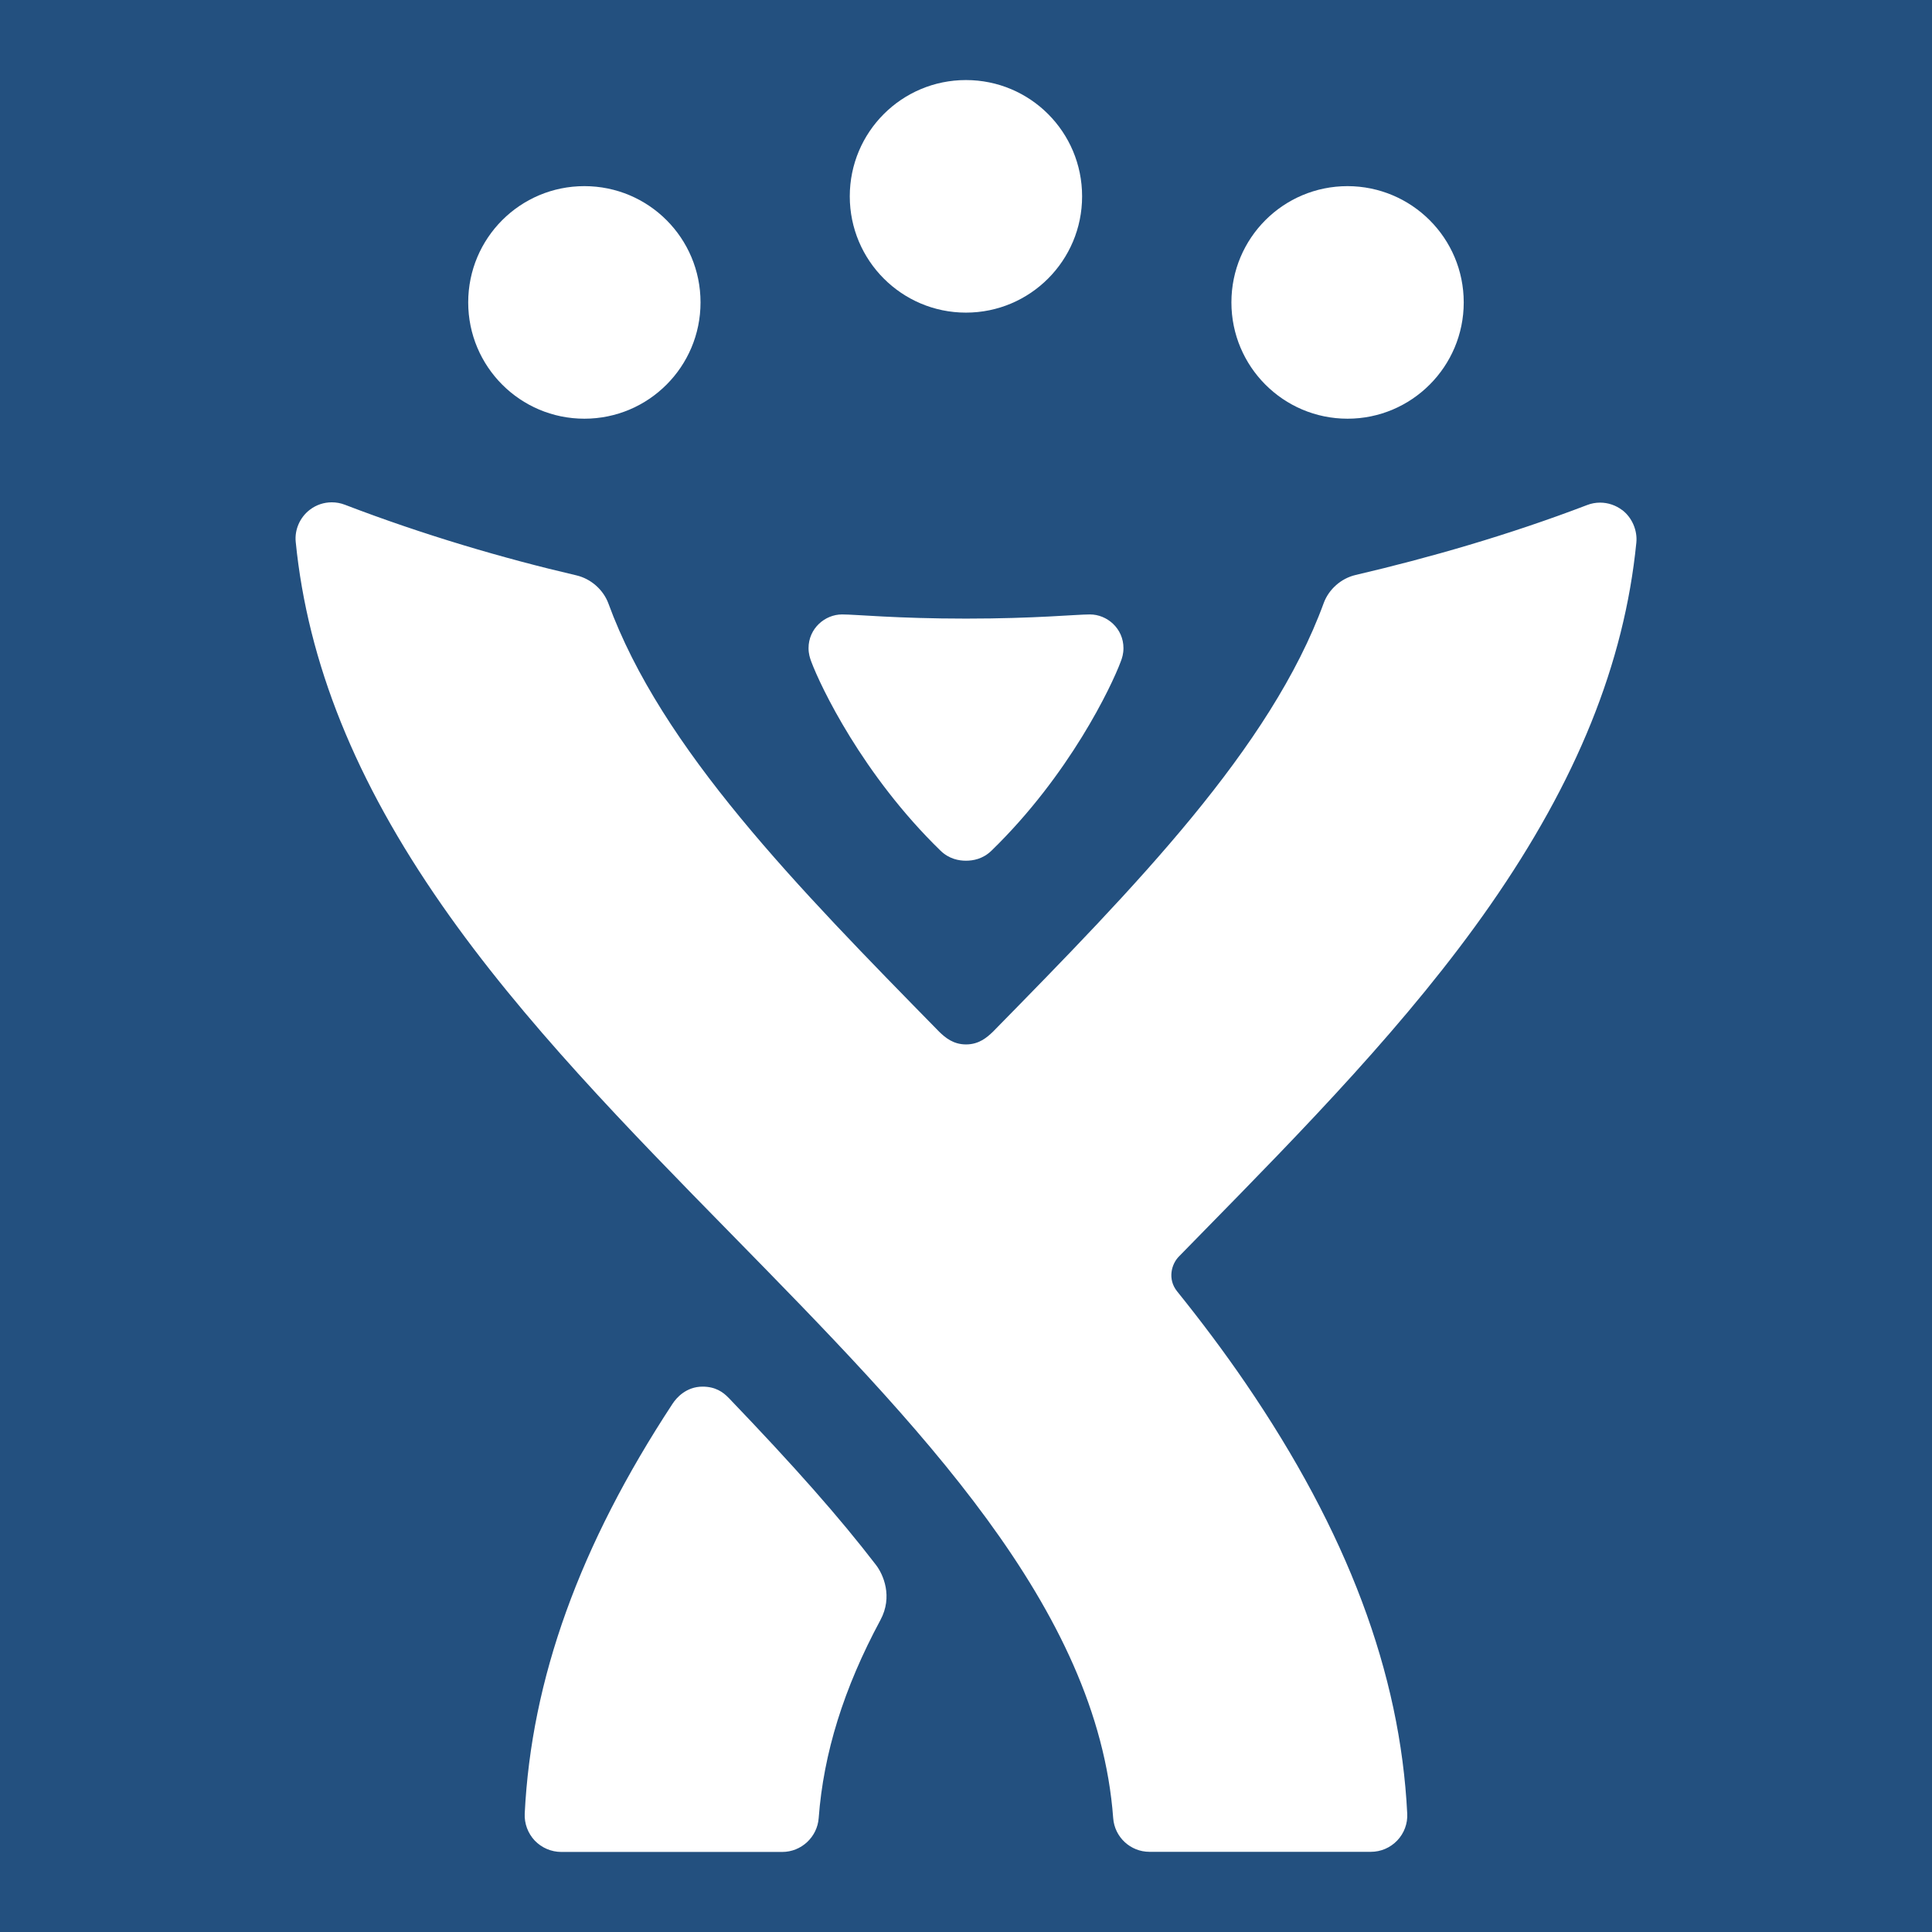
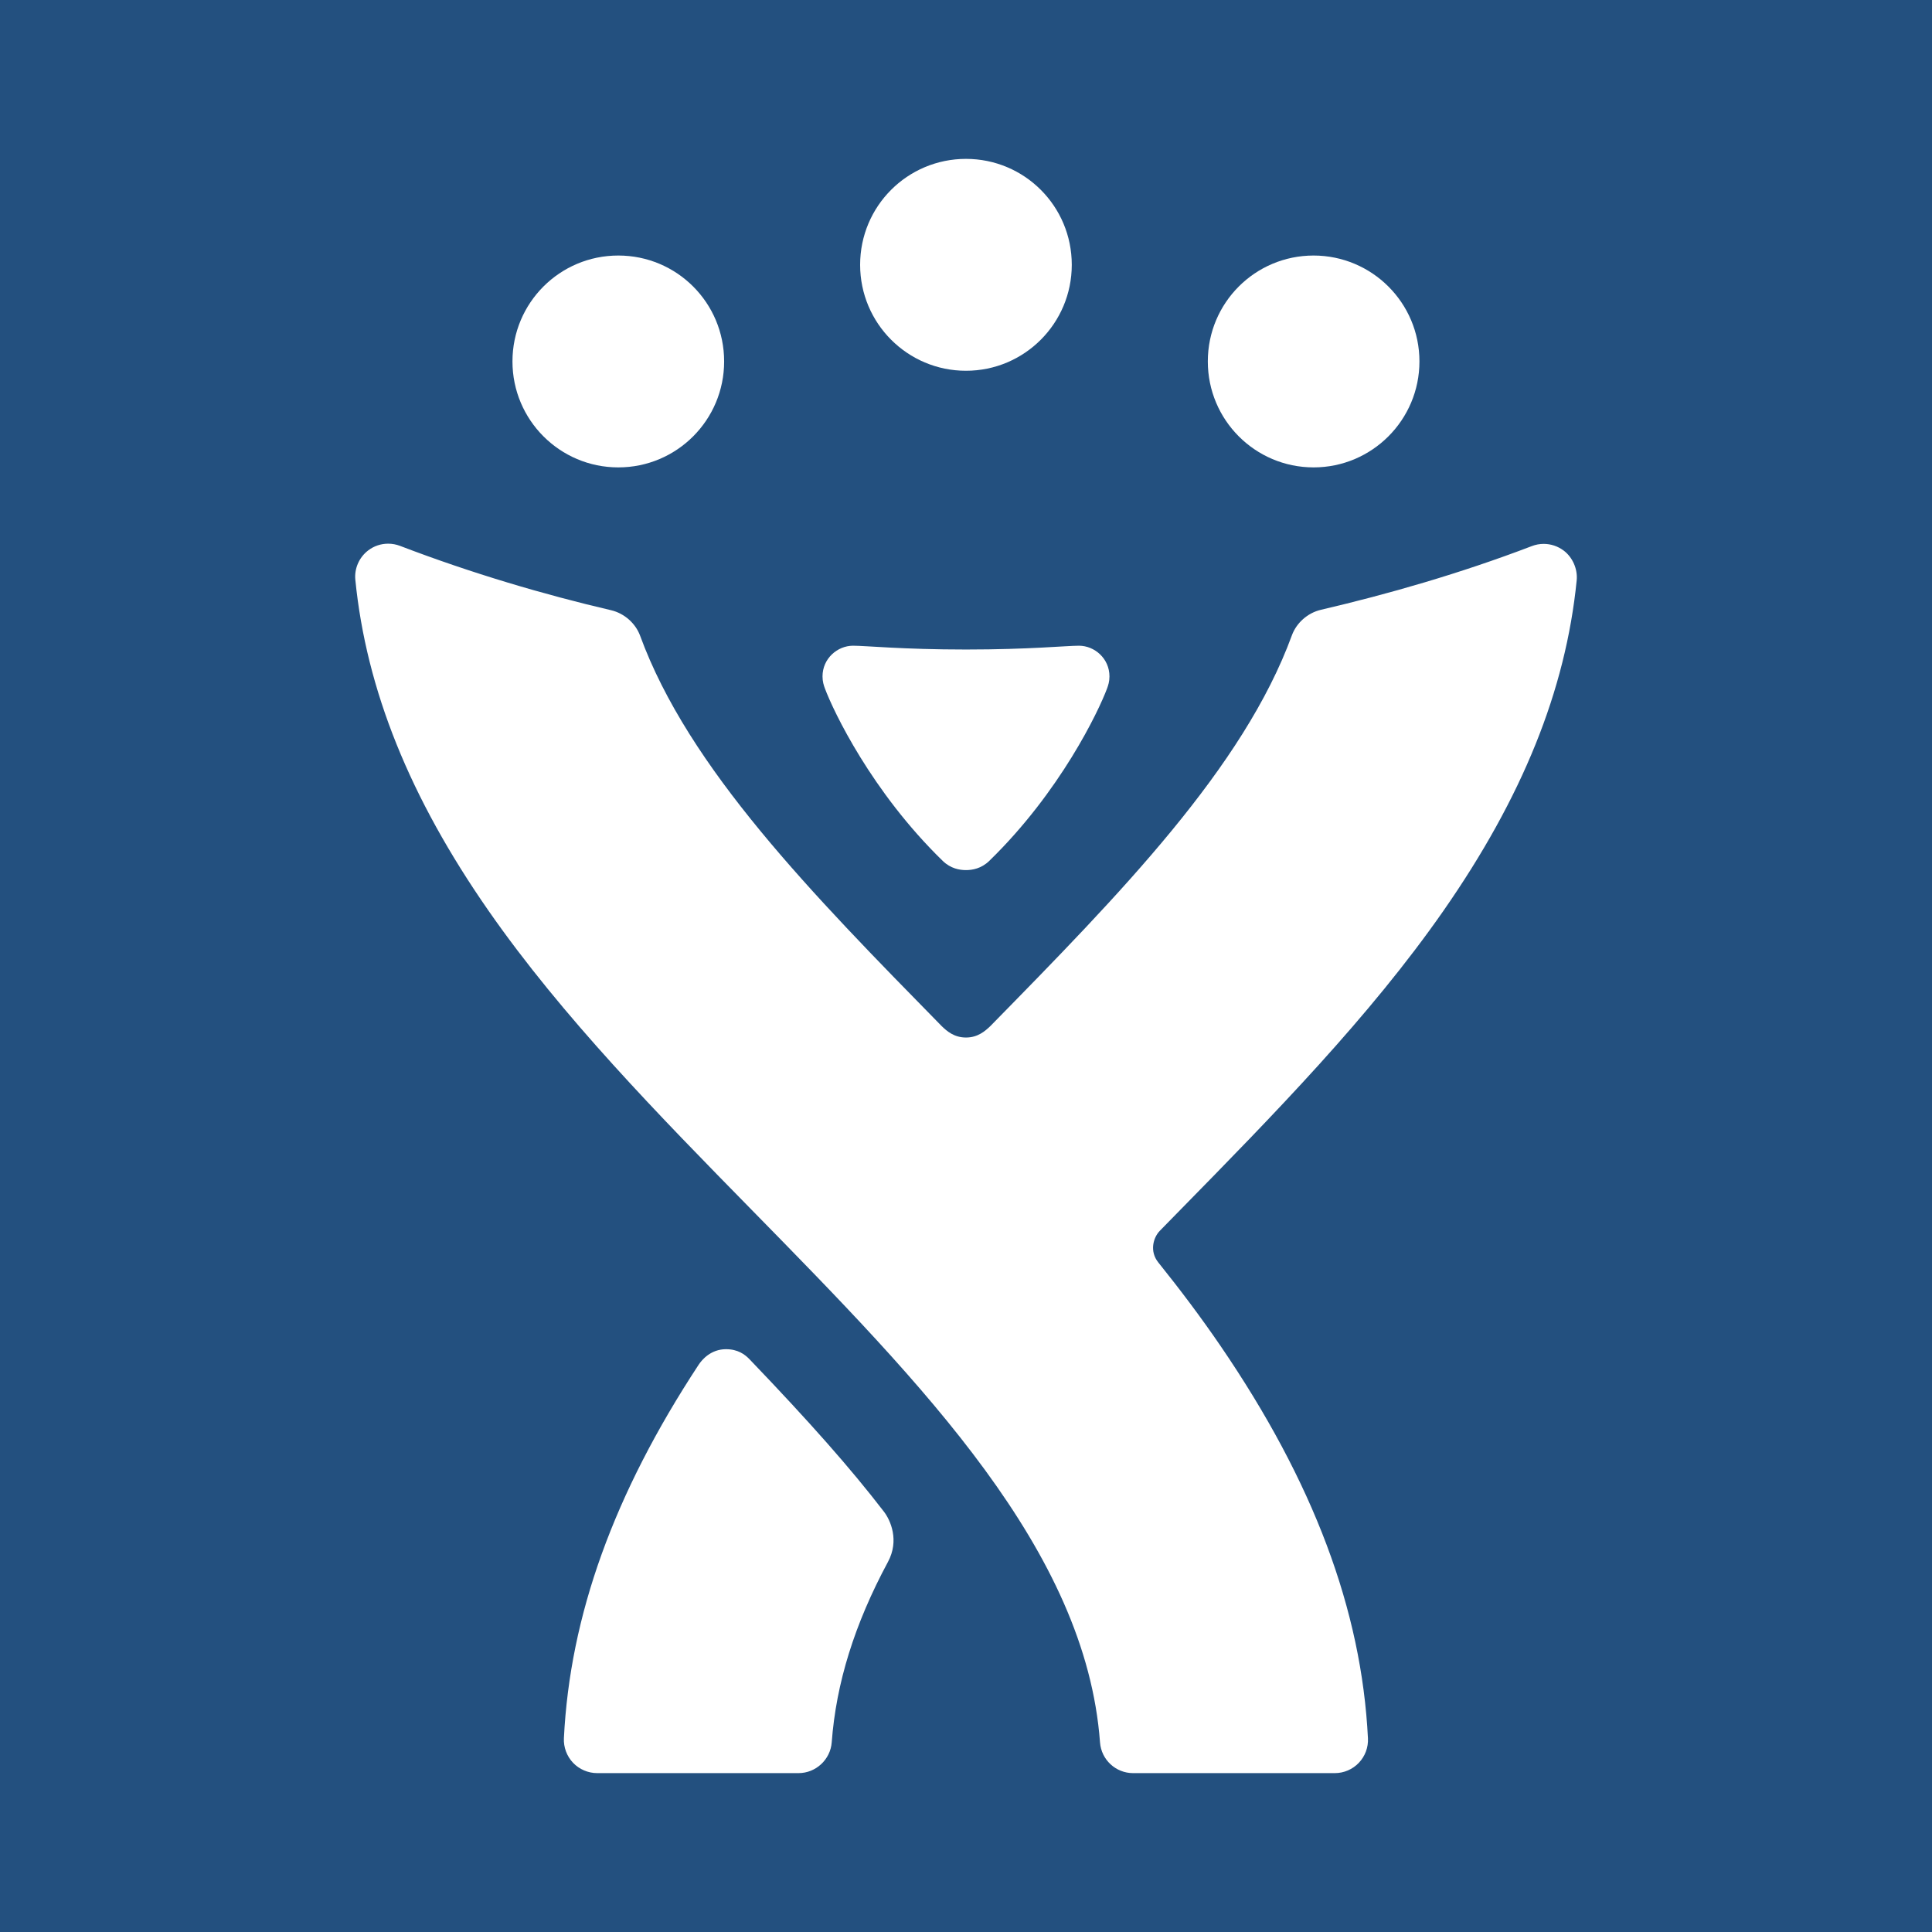
- <svg xmlns="http://www.w3.org/2000/svg" width="32" height="32" viewBox="0 0 32 32">
+ <svg xmlns="http://www.w3.org/2000/svg" width="256" height="256">
  <g fill="#23507F">
-     <path d="m0,0l32,0l0,32l-32,0l0,-32z" />
+     <path d="m0,0l256,0l0,256l-256,0l0,-256z" />
  </g>
  <g fill="#FFFFFF">
-     <path d="m9.679,3.083c-1.063,0 -1.924,0.86 -1.924,1.926c0,1.063 0.861,1.926 1.924,1.926c1.064,0 1.924,-0.863 1.924,-1.926c0,-1.066 -0.86,-1.926 -1.924,-1.926" />
-     <path d="m22.32,3.083c-1.064,0 -1.924,0.86 -1.924,1.926c0,1.063 0.86,1.926 1.924,1.926c1.061,0 1.924,-0.863 1.924,-1.926c0,-1.066 -0.863,-1.924 -1.924,-1.926" />
-     <path d="m15.999,1.326c-1.063,0 -1.924,0.86 -1.924,1.926c0,1.063 0.861,1.926 1.924,1.926c1.064,0 1.924,-0.863 1.924,-1.926c0,-1.066 -0.86,-1.926 -1.924,-1.926" />
-     <path d="m26.869,8.449c-0.107,-0.081 -0.236,-0.124 -0.366,-0.124c-0.073,0 -0.146,0.013 -0.215,0.04c-1.303,0.498 -2.626,0.876 -3.833,1.158c-0.246,0.057 -0.445,0.24 -0.528,0.46c-0.88,2.41 -3.126,4.705 -5.483,7.108c-0.095,0.09 -0.227,0.208 -0.443,0.208c-0.215,0 -0.346,-0.115 -0.443,-0.208c-2.357,-2.404 -4.603,-4.69 -5.483,-7.101c-0.083,-0.219 -0.282,-0.402 -0.527,-0.46c-1.208,-0.281 -2.535,-0.671 -3.836,-1.17c-0.07,-0.027 -0.143,-0.04 -0.216,-0.04c-0.131,0 -0.257,0.041 -0.364,0.123c-0.167,0.127 -0.254,0.334 -0.234,0.532c0.199,2.004 0.991,3.963 2.421,6.016c1.343,1.93 3.096,3.717 4.79,5.445c3.121,3.184 6.07,6.191 6.329,9.678c0.023,0.314 0.285,0.558 0.601,0.558l3.667,0c0.165,0 0.323,-0.068 0.437,-0.188c0.114,-0.12 0.174,-0.28 0.165,-0.445c-0.115,-2.331 -0.993,-4.666 -2.682,-7.136c-0.354,-0.518 -0.733,-1.022 -1.13,-1.515c-0.161,-0.201 -0.094,-0.45 0.03,-0.576c0.122,-0.125 0.244,-0.249 0.367,-0.375c1.694,-1.728 3.446,-3.514 4.79,-5.445c1.429,-2.053 2.221,-4.001 2.42,-6.005c0.02,-0.201 -0.071,-0.415 -0.234,-0.539" />
-     <path d="m12.065,23.15c-0.087,-0.091 -0.214,-0.183 -0.428,-0.183c-0.274,0 -0.436,0.189 -0.497,0.283c-1.542,2.347 -2.339,4.563 -2.449,6.789c-0.008,0.164 0.053,0.327 0.166,0.447c0.114,0.119 0.274,0.188 0.439,0.188l3.661,0c0.315,0 0.58,-0.247 0.603,-0.561c0.08,-1.073 0.414,-2.149 1.022,-3.279c0.211,-0.391 0.047,-0.758 -0.074,-0.915c-0.603,-0.785 -1.342,-1.622 -2.442,-2.769" />
-     <path d="m16.003,10.246c1.149,0 1.816,-0.069 2.05,-0.069c0.284,0 0.555,0.232 0.555,0.558c0,0.095 -0.022,0.163 -0.045,0.223c-0.152,0.407 -0.847,1.874 -2.14,3.131c-0.145,0.141 -0.309,0.167 -0.423,0.167l-0.001,0c-0.113,0 -0.277,-0.026 -0.422,-0.167c-1.293,-1.258 -1.988,-2.724 -2.14,-3.131c-0.022,-0.06 -0.045,-0.128 -0.045,-0.223c0,-0.325 0.271,-0.558 0.555,-0.558c0.234,0 0.9,0.069 2.049,0.069l0.008,0" />
+     <path d="m81.928,33.859c-7.749,0 -14.024,6.267 -14.024,14.035c0,7.749 6.275,14.038 14.024,14.038c7.756,0 14.024,-6.289 14.024,-14.038c0,-7.768 -6.268,-14.035 -14.024,-14.035" />
+     <path d="m174.062,33.859c-7.753,0 -14.02,6.267 -14.02,14.035c0,7.749 6.267,14.038 14.02,14.038c7.731,0 14.021,-6.289 14.021,-14.038c0,-7.768 -6.29,-14.025 -14.021,-14.035" />
+     <path d="m127.995,21.052c-7.749,0 -14.024,6.266 -14.024,14.037c0,7.749 6.275,14.039 14.024,14.039c7.754,0 14.021,-6.29 14.021,-14.039c0,-7.771 -6.267,-14.037 -14.021,-14.037" />
+     <path d="m207.215,72.969c-0.781,-0.593 -1.718,-0.901 -2.669,-0.901c-0.528,0 -1.062,0.097 -1.567,0.291c-9.496,3.631 -19.138,6.388 -27.939,8.439c-1.796,0.419 -3.246,1.752 -3.846,3.353c-6.412,17.564 -22.786,34.29 -39.965,51.808c-0.69,0.655 -1.655,1.518 -3.228,1.518c-1.569,0 -2.525,-0.837 -3.228,-1.518c-17.176,-17.518 -33.55,-34.185 -39.965,-51.751c-0.602,-1.6 -2.052,-2.932 -3.844,-3.353c-8.806,-2.051 -18.473,-4.893 -27.957,-8.524c-0.508,-0.193 -1.041,-0.29 -1.571,-0.29c-0.951,0 -1.872,0.299 -2.65,0.893c-1.217,0.928 -1.848,2.434 -1.704,3.88c1.454,14.606 7.226,28.885 17.642,43.849c9.791,14.068 22.562,27.09 34.908,39.681c22.75,23.205 44.24,45.121 46.126,70.535c0.17,2.292 2.08,4.069 4.384,4.069l26.728,0c1.204,0 2.354,-0.495 3.185,-1.368c0.828,-0.871 1.266,-2.042 1.205,-3.246c-0.84,-16.991 -7.235,-34.006 -19.548,-52.013c-2.58,-3.775 -5.344,-7.449 -8.234,-11.044c-1.174,-1.464 -0.683,-3.283 0.215,-4.201c0.888,-0.909 1.78,-1.815 2.677,-2.734c12.348,-12.593 25.116,-25.614 34.91,-39.681c10.415,-14.965 16.184,-29.16 17.639,-43.763c0.146,-1.468 -0.521,-3.025 -1.704,-3.93" />
+     <path d="m99.319,180.113c-0.632,-0.661 -1.561,-1.337 -3.121,-1.337c-1.995,0 -3.179,1.379 -3.626,2.062c-11.242,17.108 -17.049,33.255 -17.852,49.481c-0.058,1.196 0.383,2.385 1.21,3.258c0.831,0.869 1.997,1.37 3.198,1.37l26.682,0c2.296,0 4.229,-1.797 4.398,-4.086c0.581,-7.82 3.016,-15.659 7.449,-23.897c1.536,-2.85 0.343,-5.527 -0.541,-6.672c-4.398,-5.719 -9.784,-11.82 -17.798,-20.181" />
+     <path d="m128.025,86.064c8.377,0 13.235,-0.503 14.941,-0.503c2.067,0 4.043,1.694 4.043,4.065c0,0.692 -0.164,1.187 -0.326,1.624c-1.111,2.97 -6.174,13.655 -15.6,22.821c-1.057,1.029 -2.256,1.221 -3.081,1.221l-0.01,0c-0.824,0 -2.021,-0.192 -3.078,-1.221c-9.426,-9.166 -14.49,-19.851 -15.599,-22.821c-0.164,-0.437 -0.327,-0.932 -0.327,-1.624c0,-2.372 1.979,-4.065 4.046,-4.065c1.707,0 6.562,0.503 14.935,0.503l0.055,0" />
  </g>
</svg>
